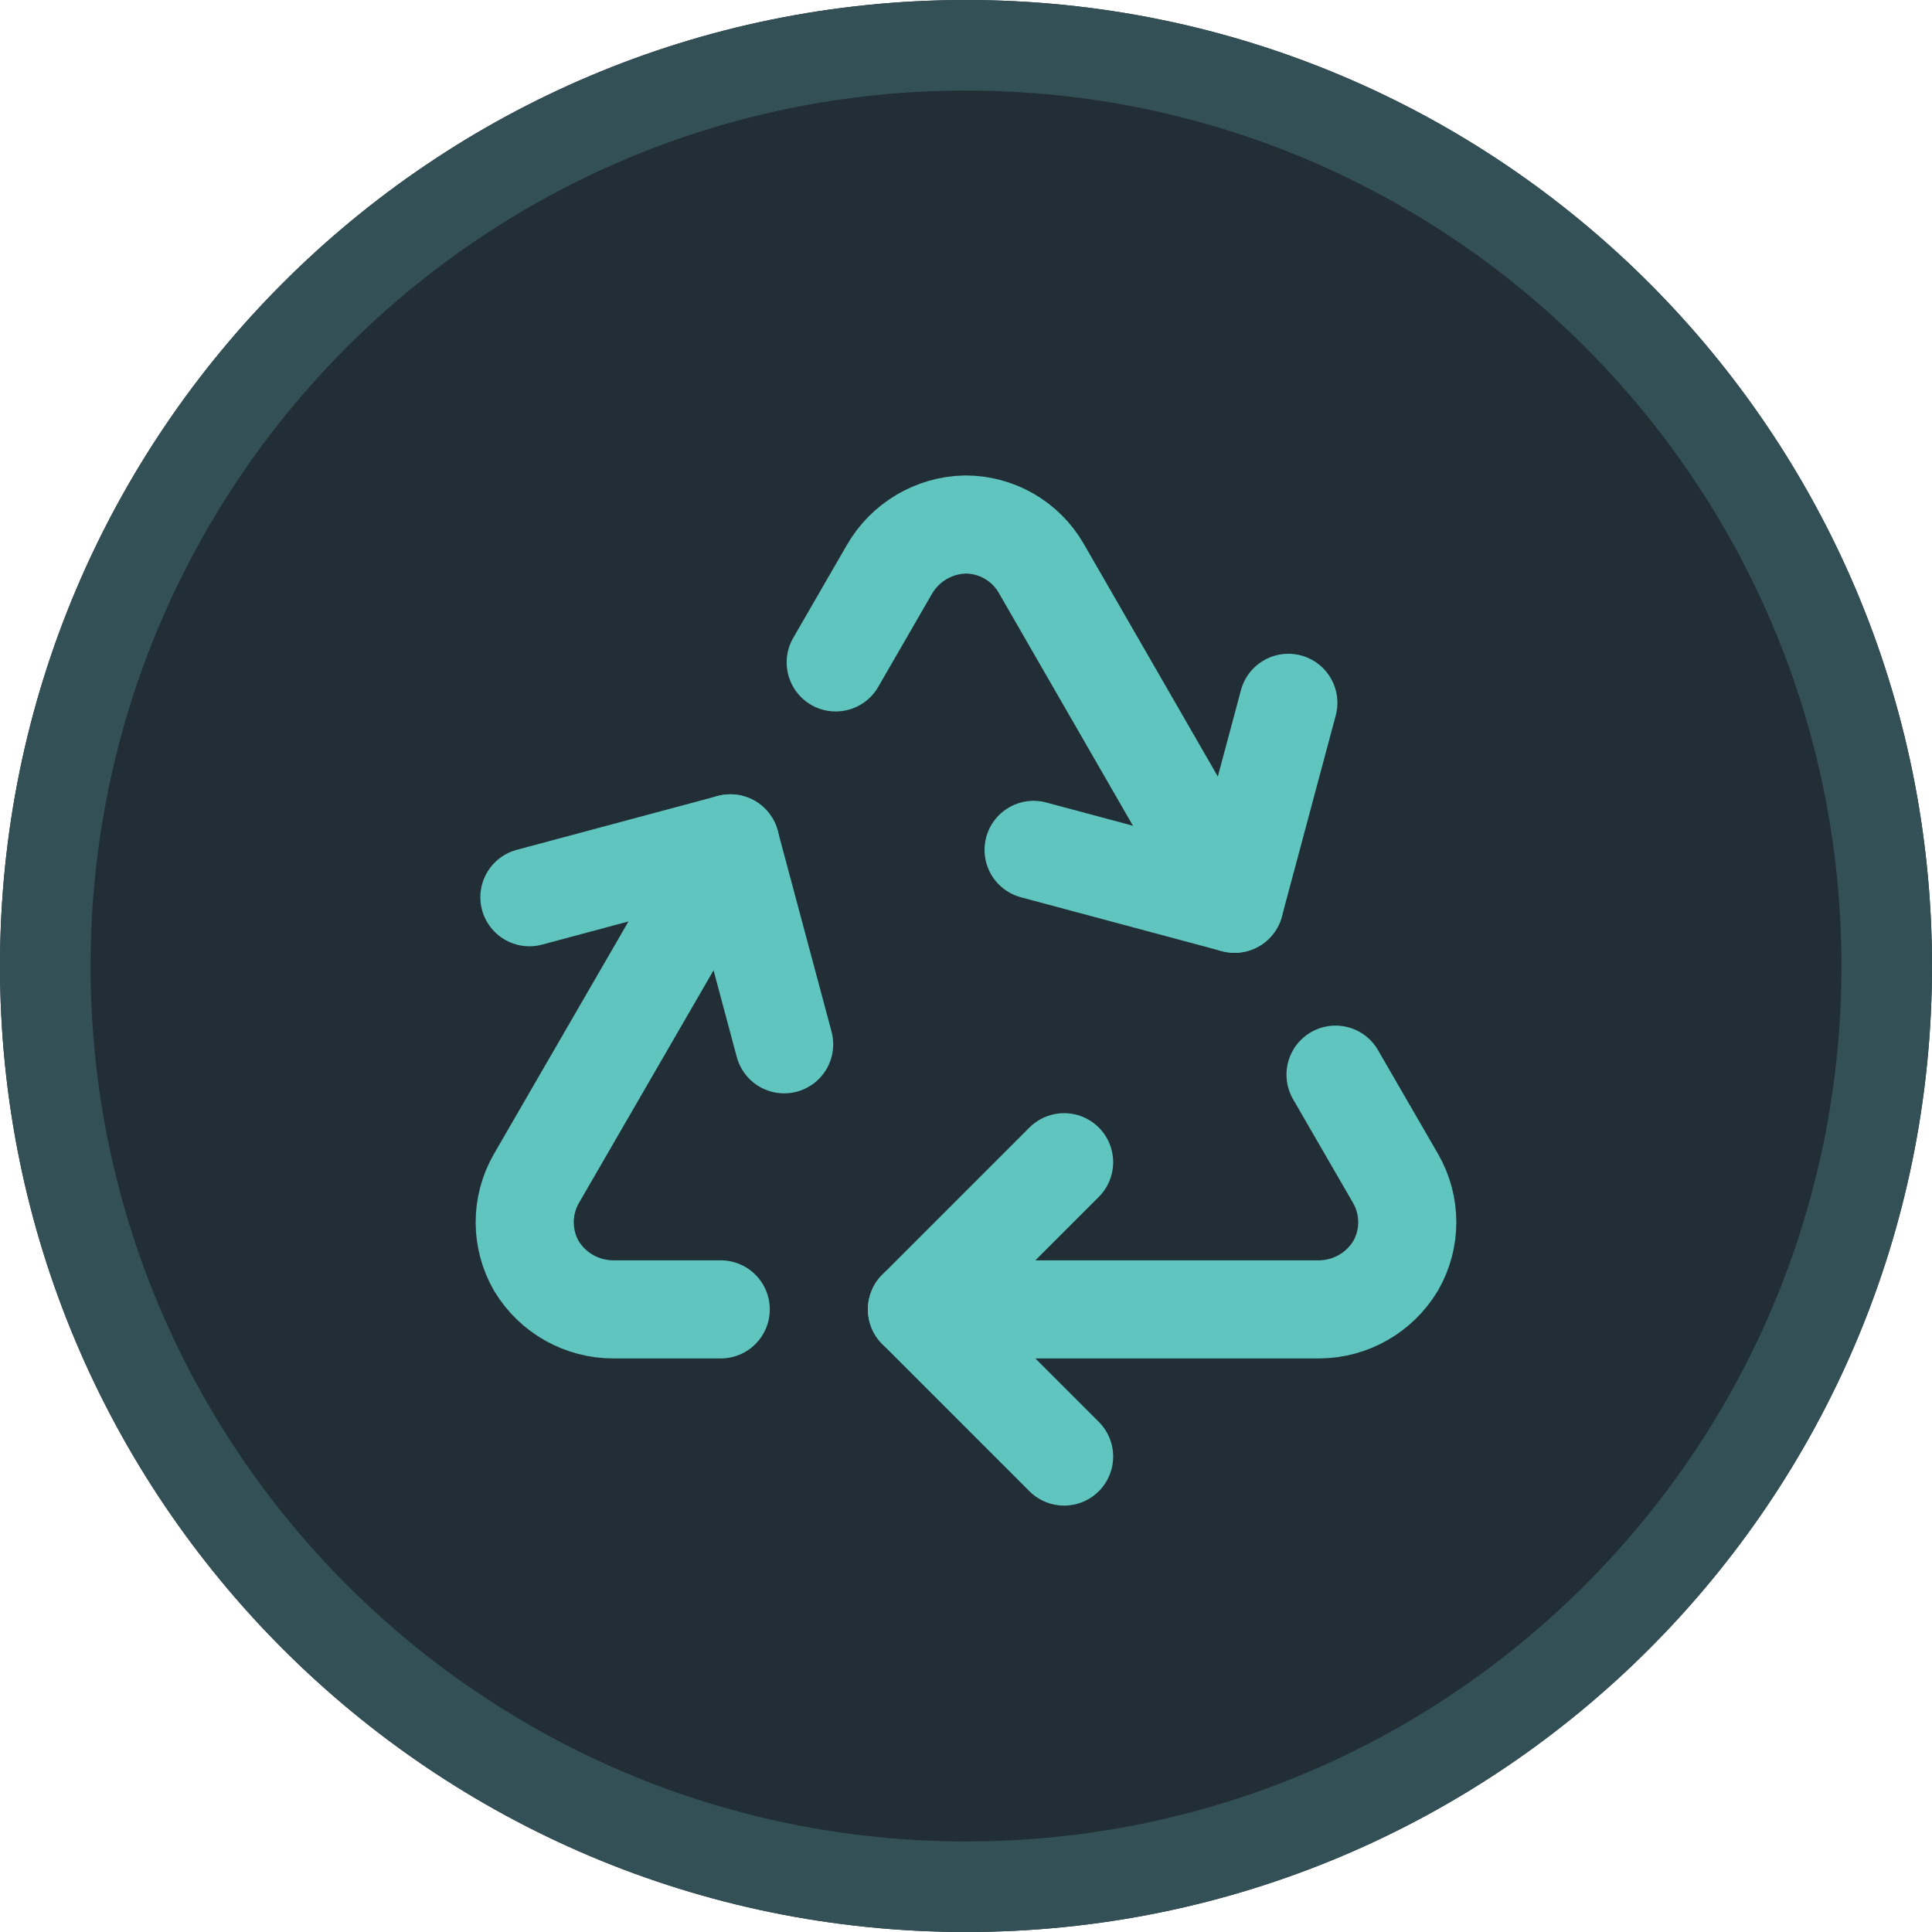
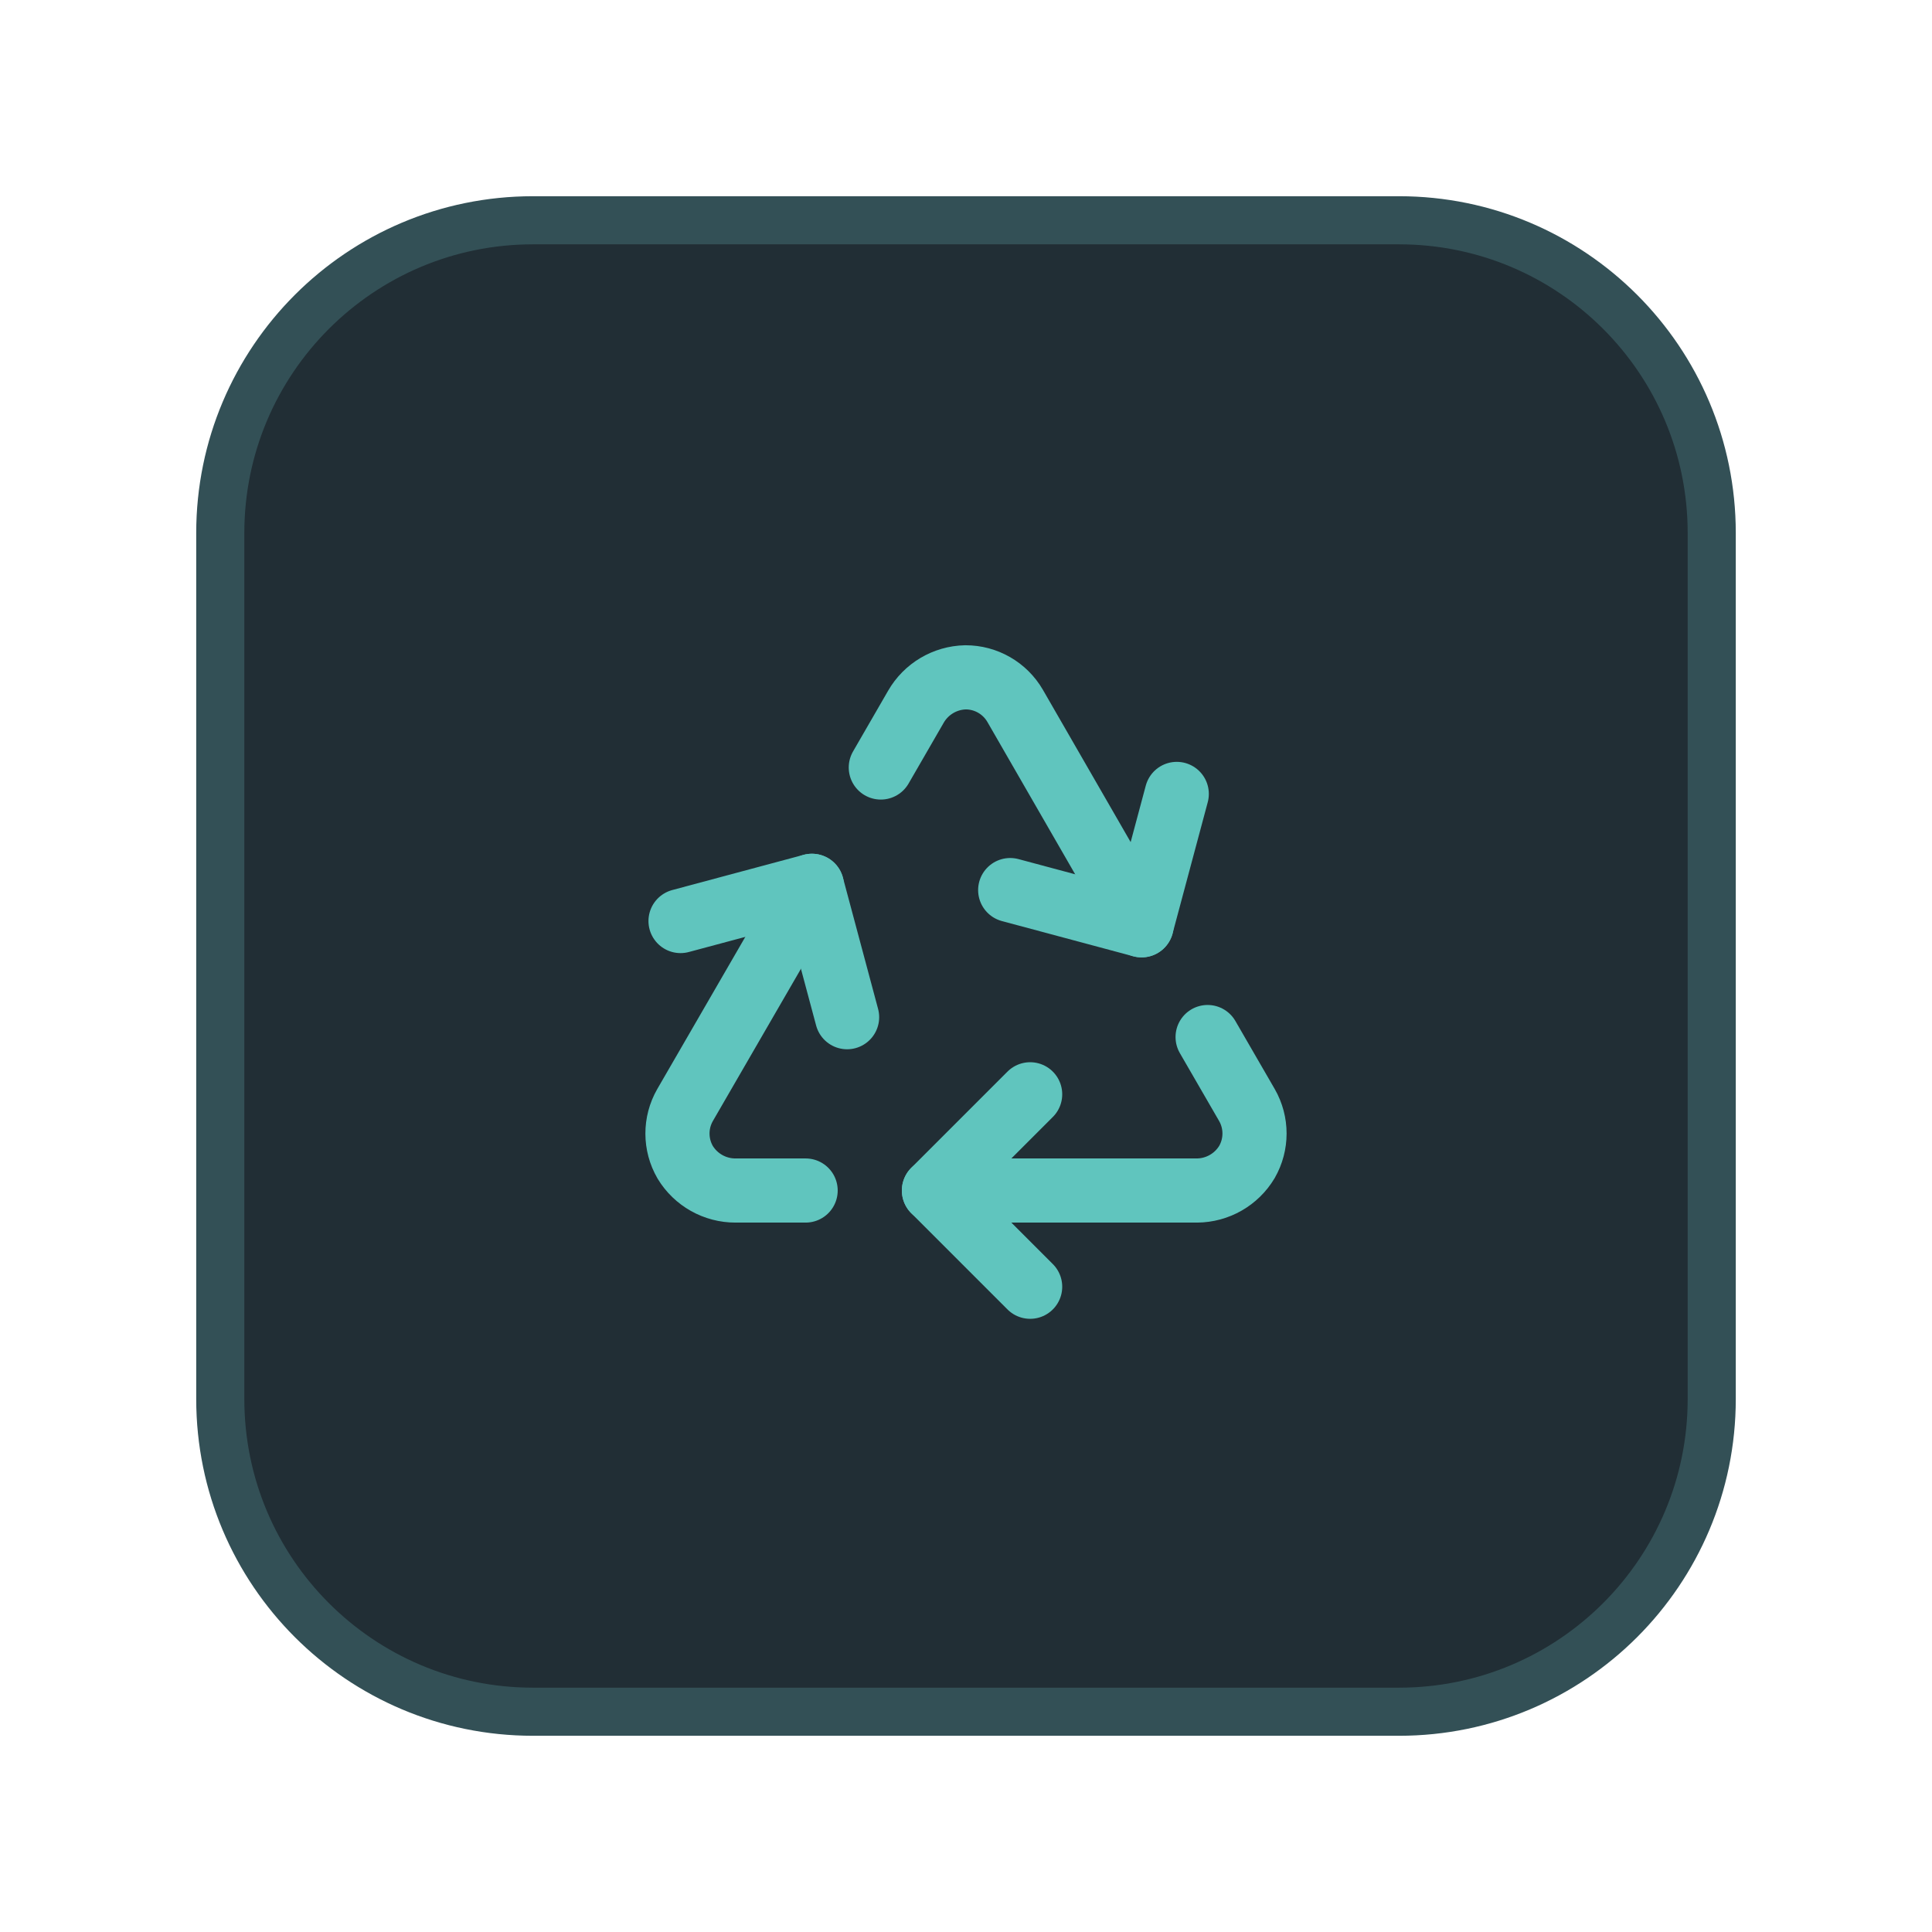
<svg xmlns="http://www.w3.org/2000/svg" width="1024" height="1024" viewBox="0 0 256 256">
-   <circle cx="128" cy="128" r="128" fill="#212e35" />
-   <circle cx="128" cy="128" r="122" fill="none" stroke="#335056" stroke-width="12" />
-   <g transform="translate(50 50) scale(6.5)" fill="none" stroke="#60c5be" stroke-width="2" stroke-linecap="round" stroke-linejoin="round">
-     <path d="M7 19H4.815a1.83 1.83 0 0 1-1.57-.881 1.785 1.785 0 0 1-.004-1.784L7.196 9.5" />
-     <path d="M11 19h8.203a1.83 1.83 0 0 0 1.556-.89 1.784 1.784 0 0 0 0-1.775l-1.226-2.12" />
-     <path d="m14 16-3 3 3 3" />
-     <path d="M8.293 13.596 7.196 9.5 3.1 10.598" />
-     <path d="m9.344 5.811 1.093-1.892A1.83 1.83 0 0 1 11.985 3a1.784 1.784 0 0 1 1.546.888l3.943 6.843" />
-     <path d="m13.378 9.633 4.096 1.098 1.097-4.096" />
+   <g transform="translate(26 26) scale(6.375)">
+     <rect x="0.5" y="0.5" width="31" height="31" rx="6.5" fill="#212e35" stroke="#335056" stroke-width="1" />
+     <g transform="translate(8 8) scale(0.6666667)" fill="none" stroke="#60c5be" stroke-width="2" stroke-linecap="round" stroke-linejoin="round">
+       <path d="M7 19H4.815a1.83 1.83 0 0 1-1.57-.881 1.785 1.785 0 0 1-.004-1.784L7.196 9.5" />
+       <path d="M11 19h8.203a1.83 1.83 0 0 0 1.556-.89 1.784 1.784 0 0 0 0-1.775l-1.226-2.12" />
+       <path d="m14 16-3 3 3 3" />
+       <path d="M8.293 13.596 7.196 9.5 3.1 10.598" />
+       <path d="m9.344 5.811 1.093-1.892A1.83 1.83 0 0 1 11.985 3a1.784 1.784 0 0 1 1.546.888l3.943 6.843" />
+       <path d="m13.378 9.633 4.096 1.098 1.097-4.096" />
+     </g>
  </g>
</svg>
